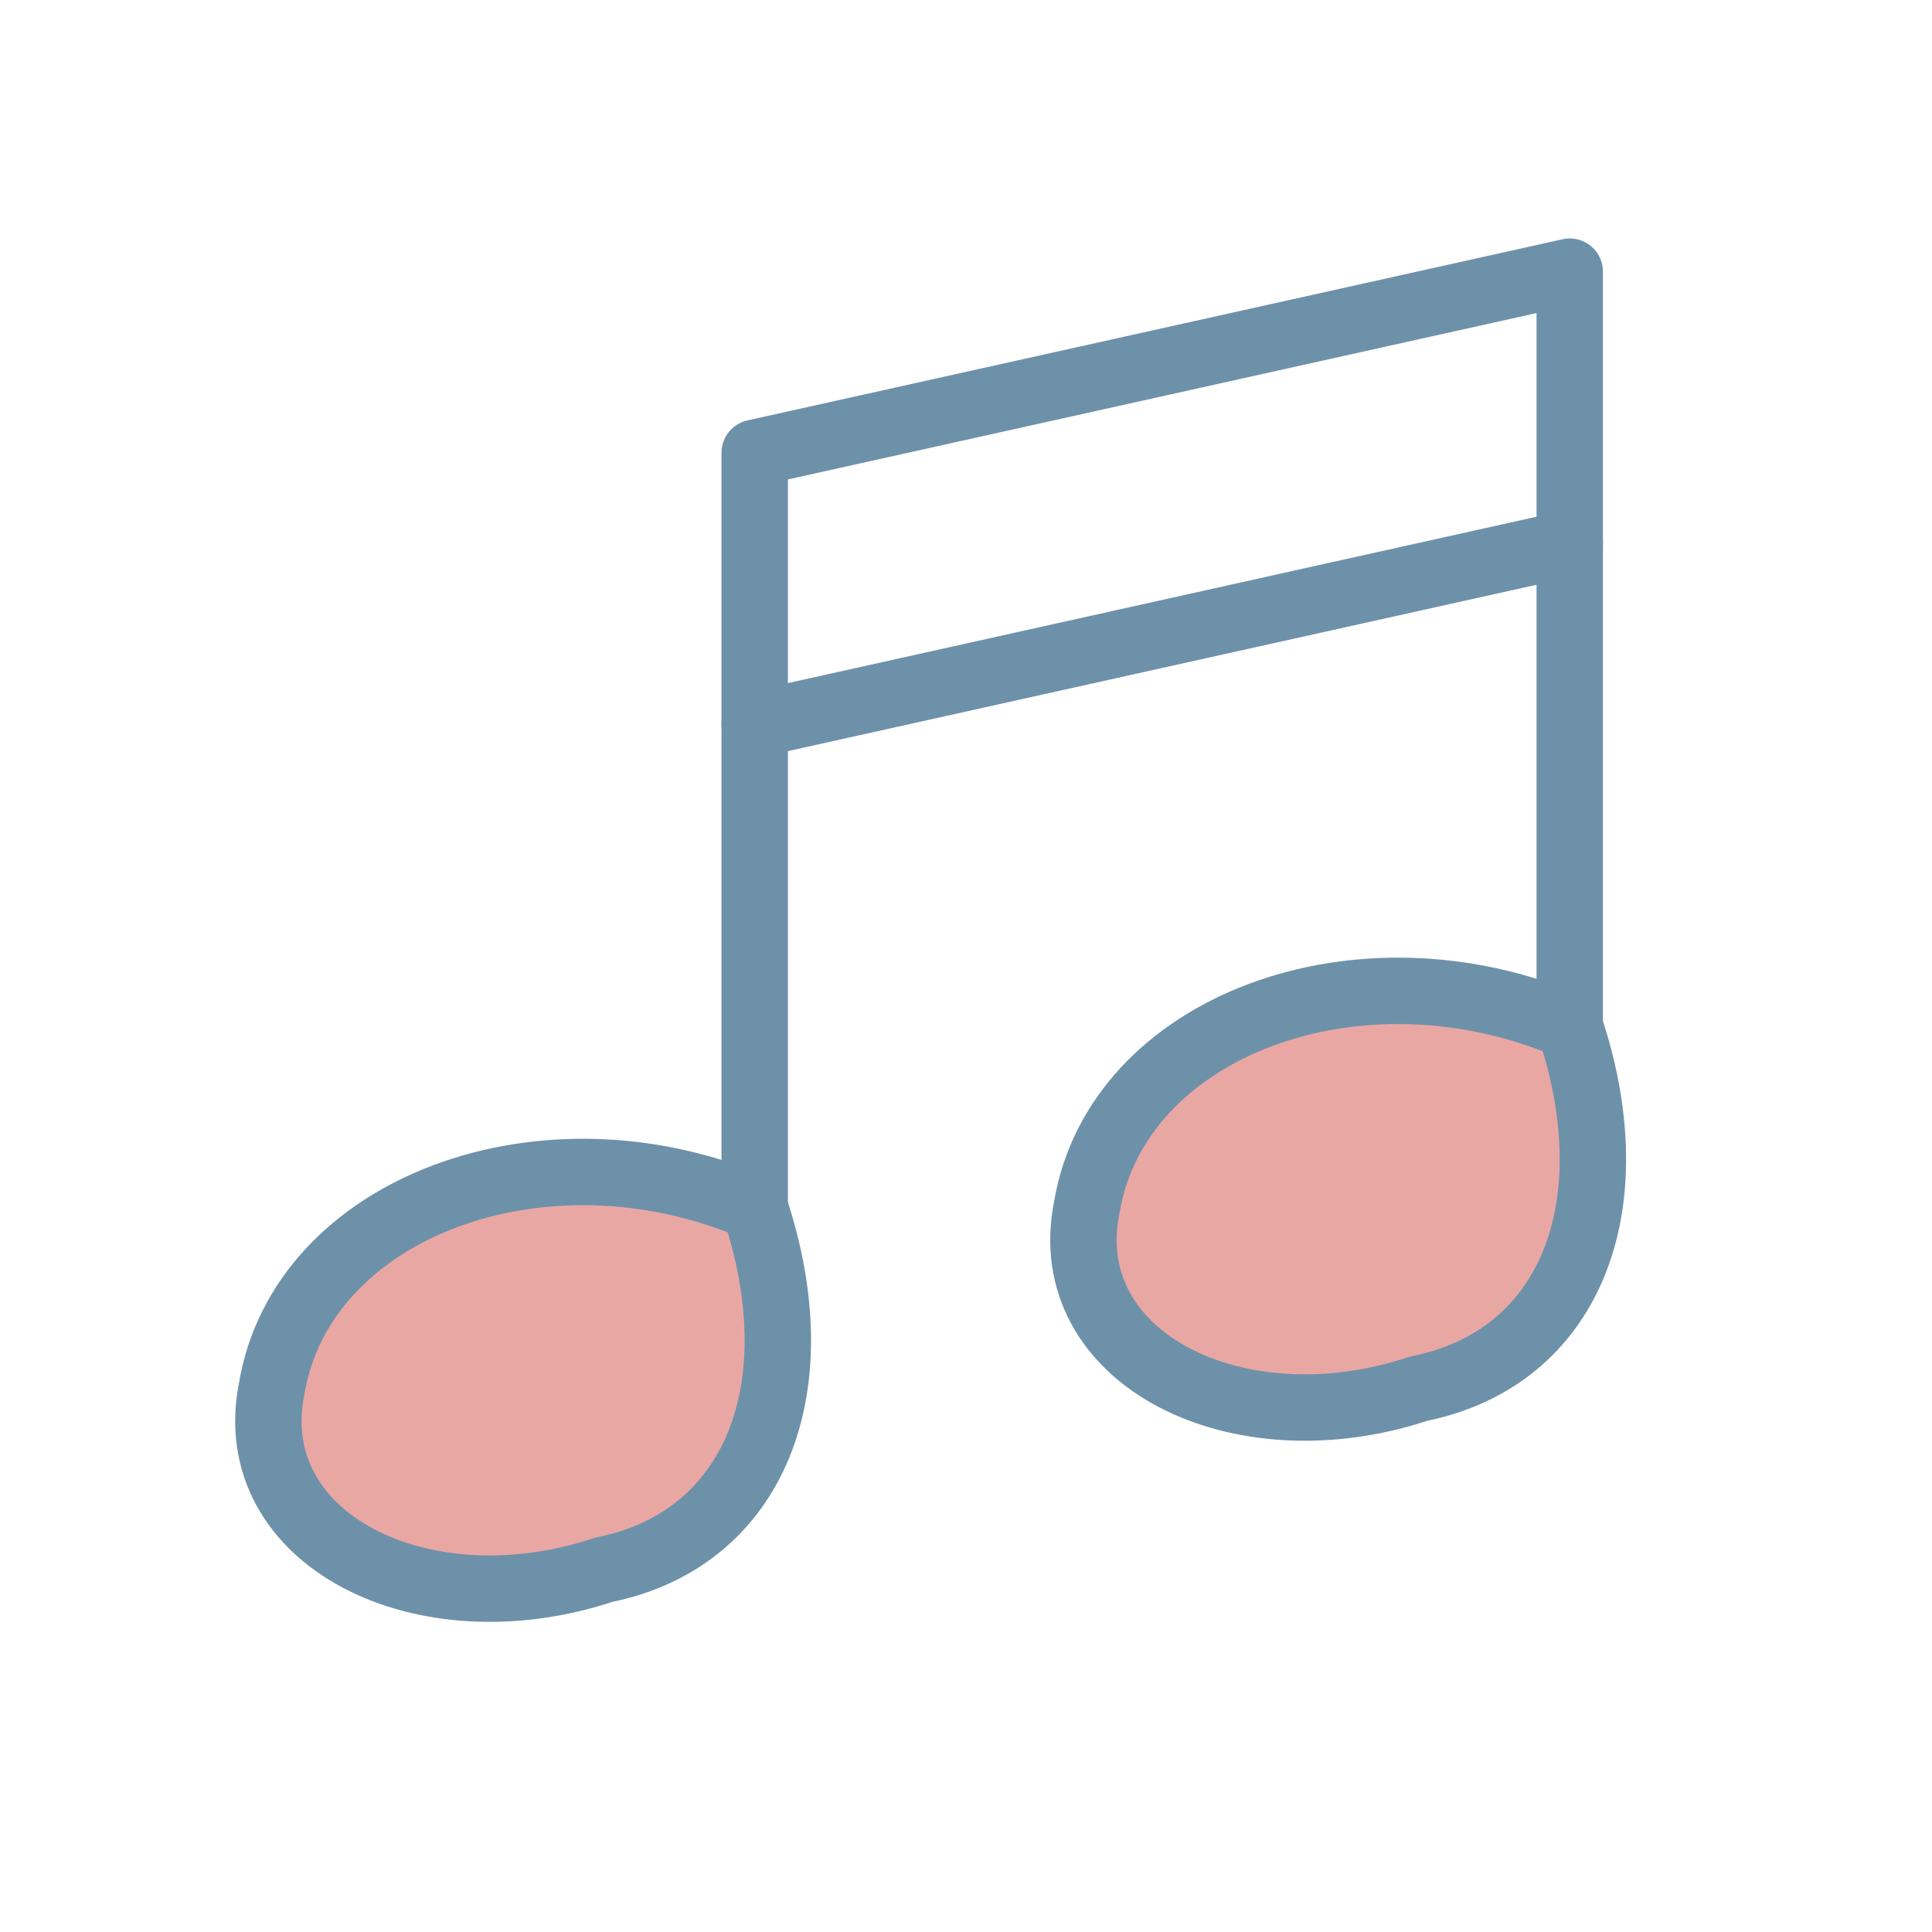
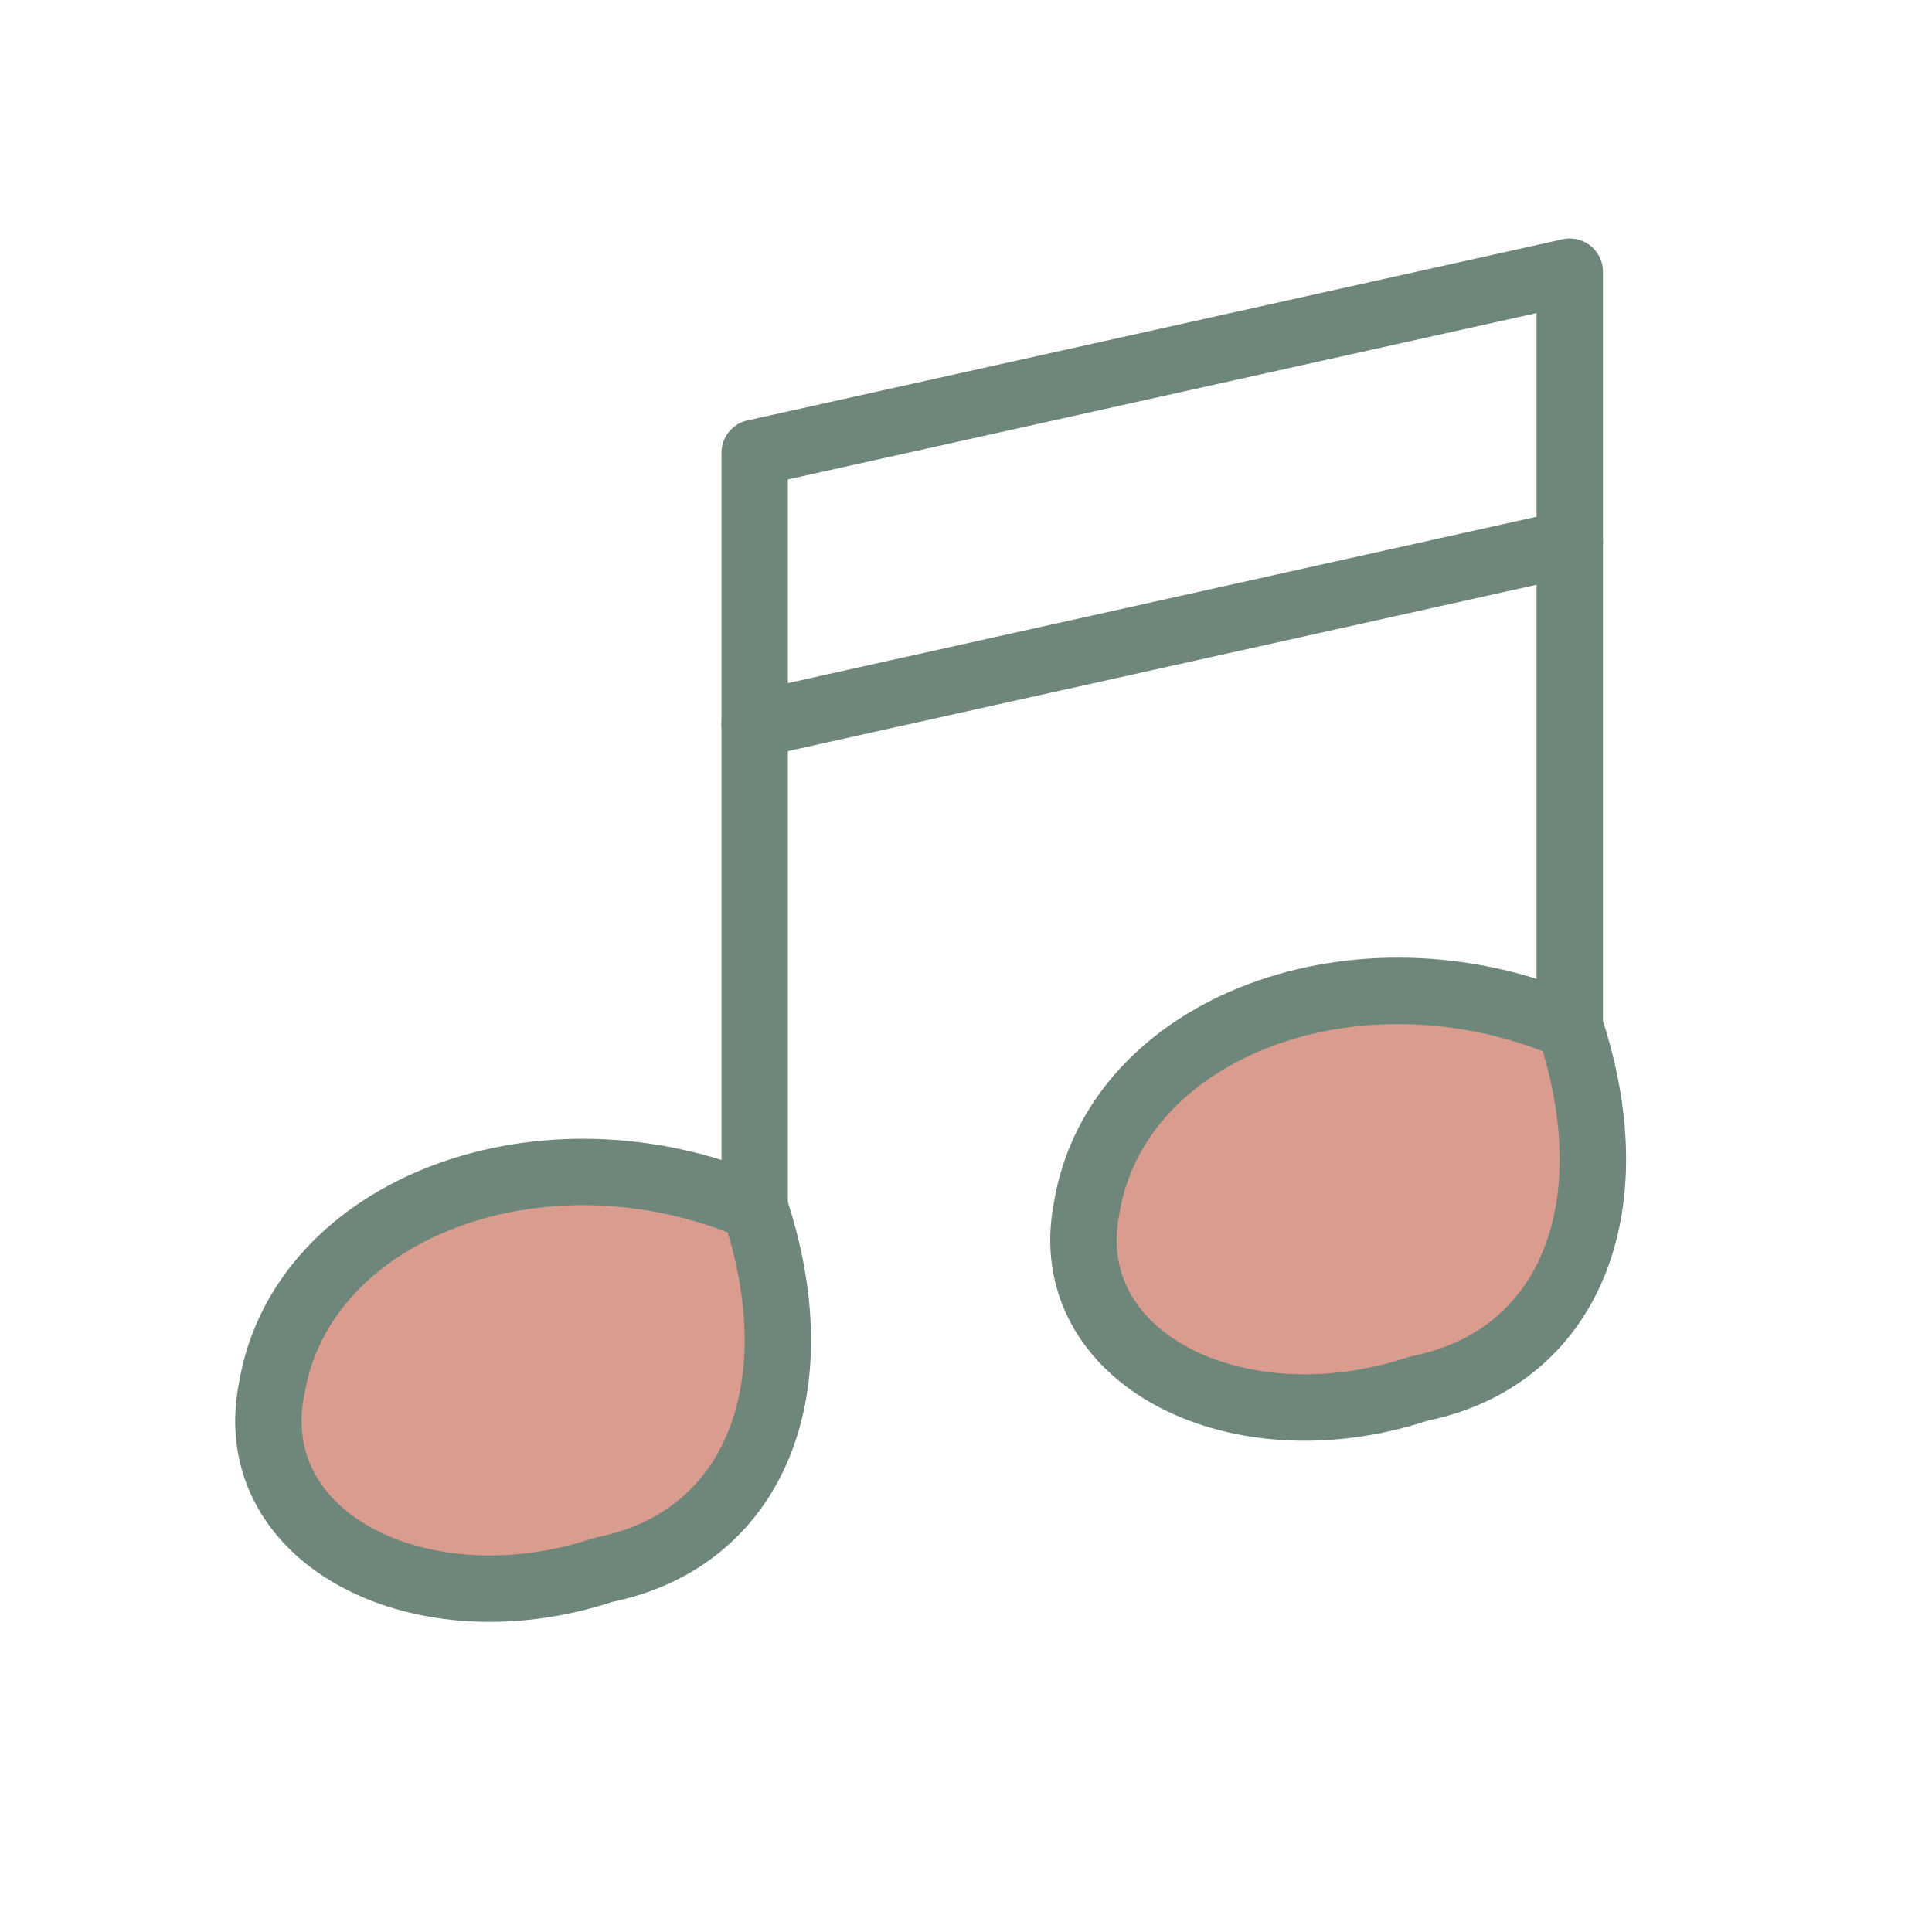
<svg xmlns="http://www.w3.org/2000/svg" viewBox="0 0 64 64">
-   <g fill="none" stroke="#6e91aa" stroke-width="2.2" stroke-linecap="round" stroke-linejoin="round">
+   <g fill="none" stroke="#6F877B" stroke-width="2.2" stroke-linecap="round" stroke-linejoin="round">
    <path d="M25 44V15l27-6v29" />
-     <path fill="#e9a7a4" d="M25 40c-7-3-15 0-16 6-1 5 5 8 11 6 5-1 7-6 5-12zM52 34c-7-3-15 0-16 6-1 5 5 8 11 6 5-1 7-6 5-12z" />
+     <path fill="#D99C8F" d="M25 40c-7-3-15 0-16 6-1 5 5 8 11 6 5-1 7-6 5-12zM52 34c-7-3-15 0-16 6-1 5 5 8 11 6 5-1 7-6 5-12z" />
    <path d="M25 24l27-6" />
  </g>
</svg>
